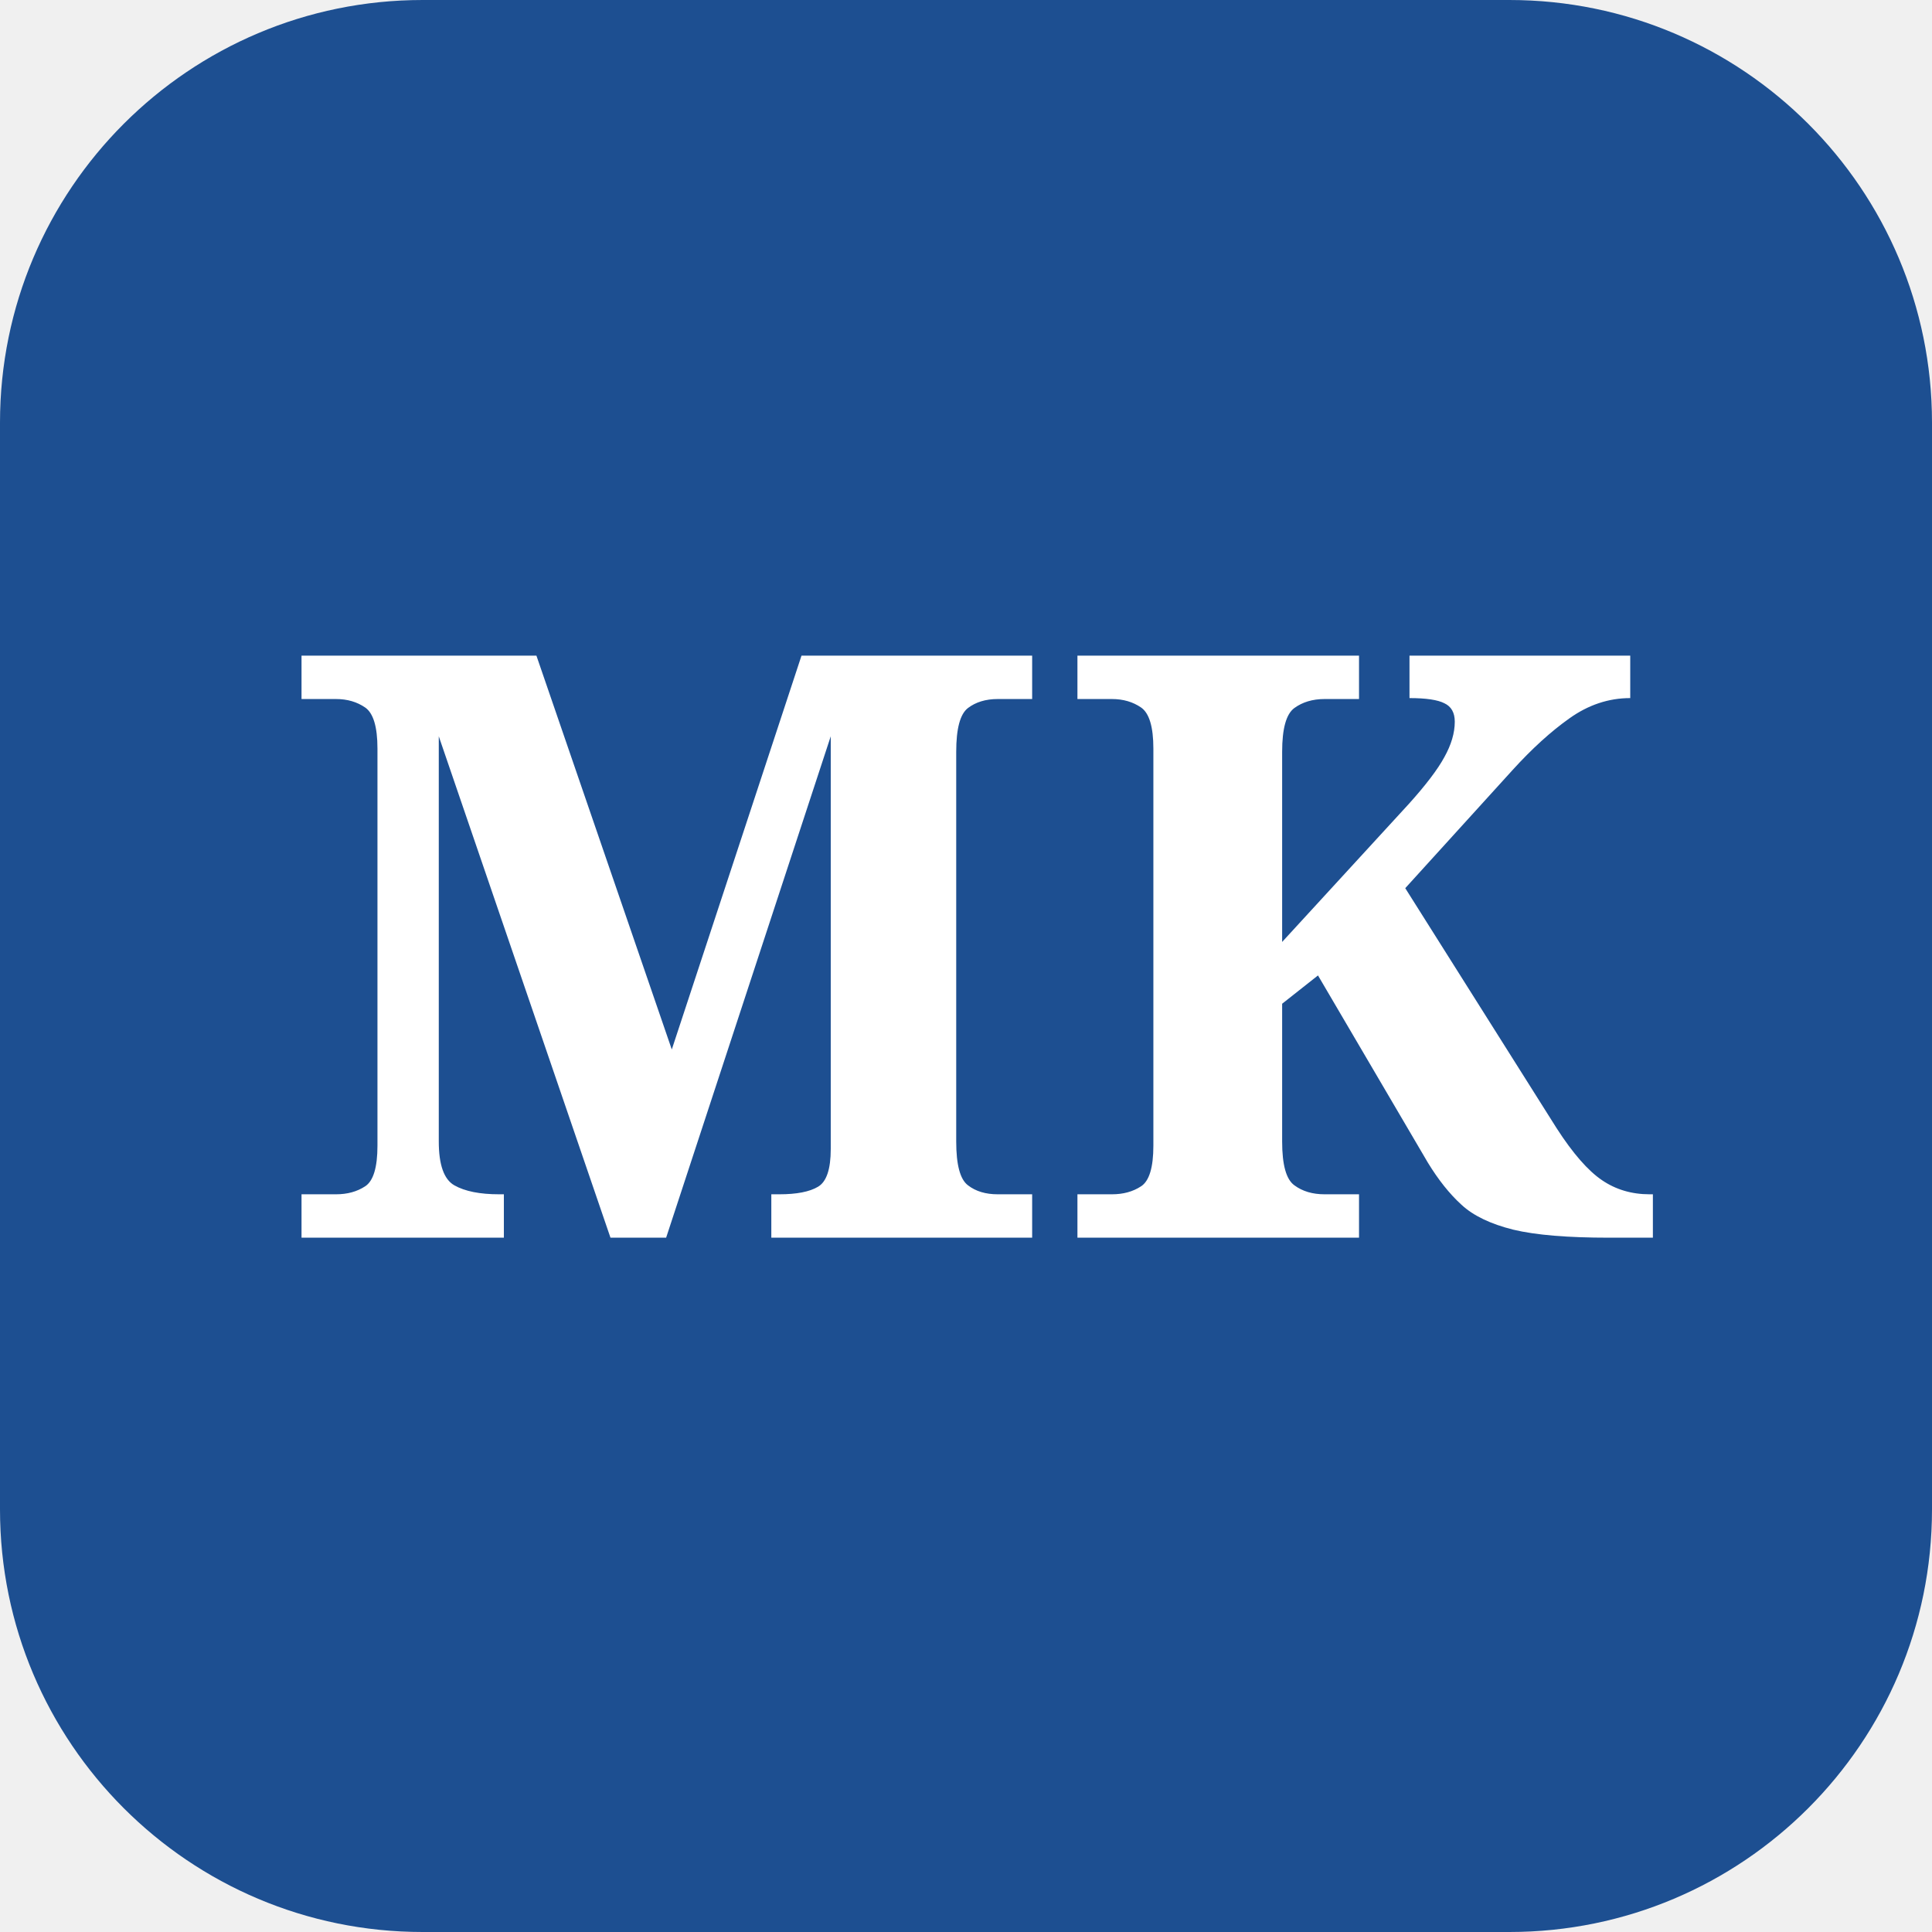
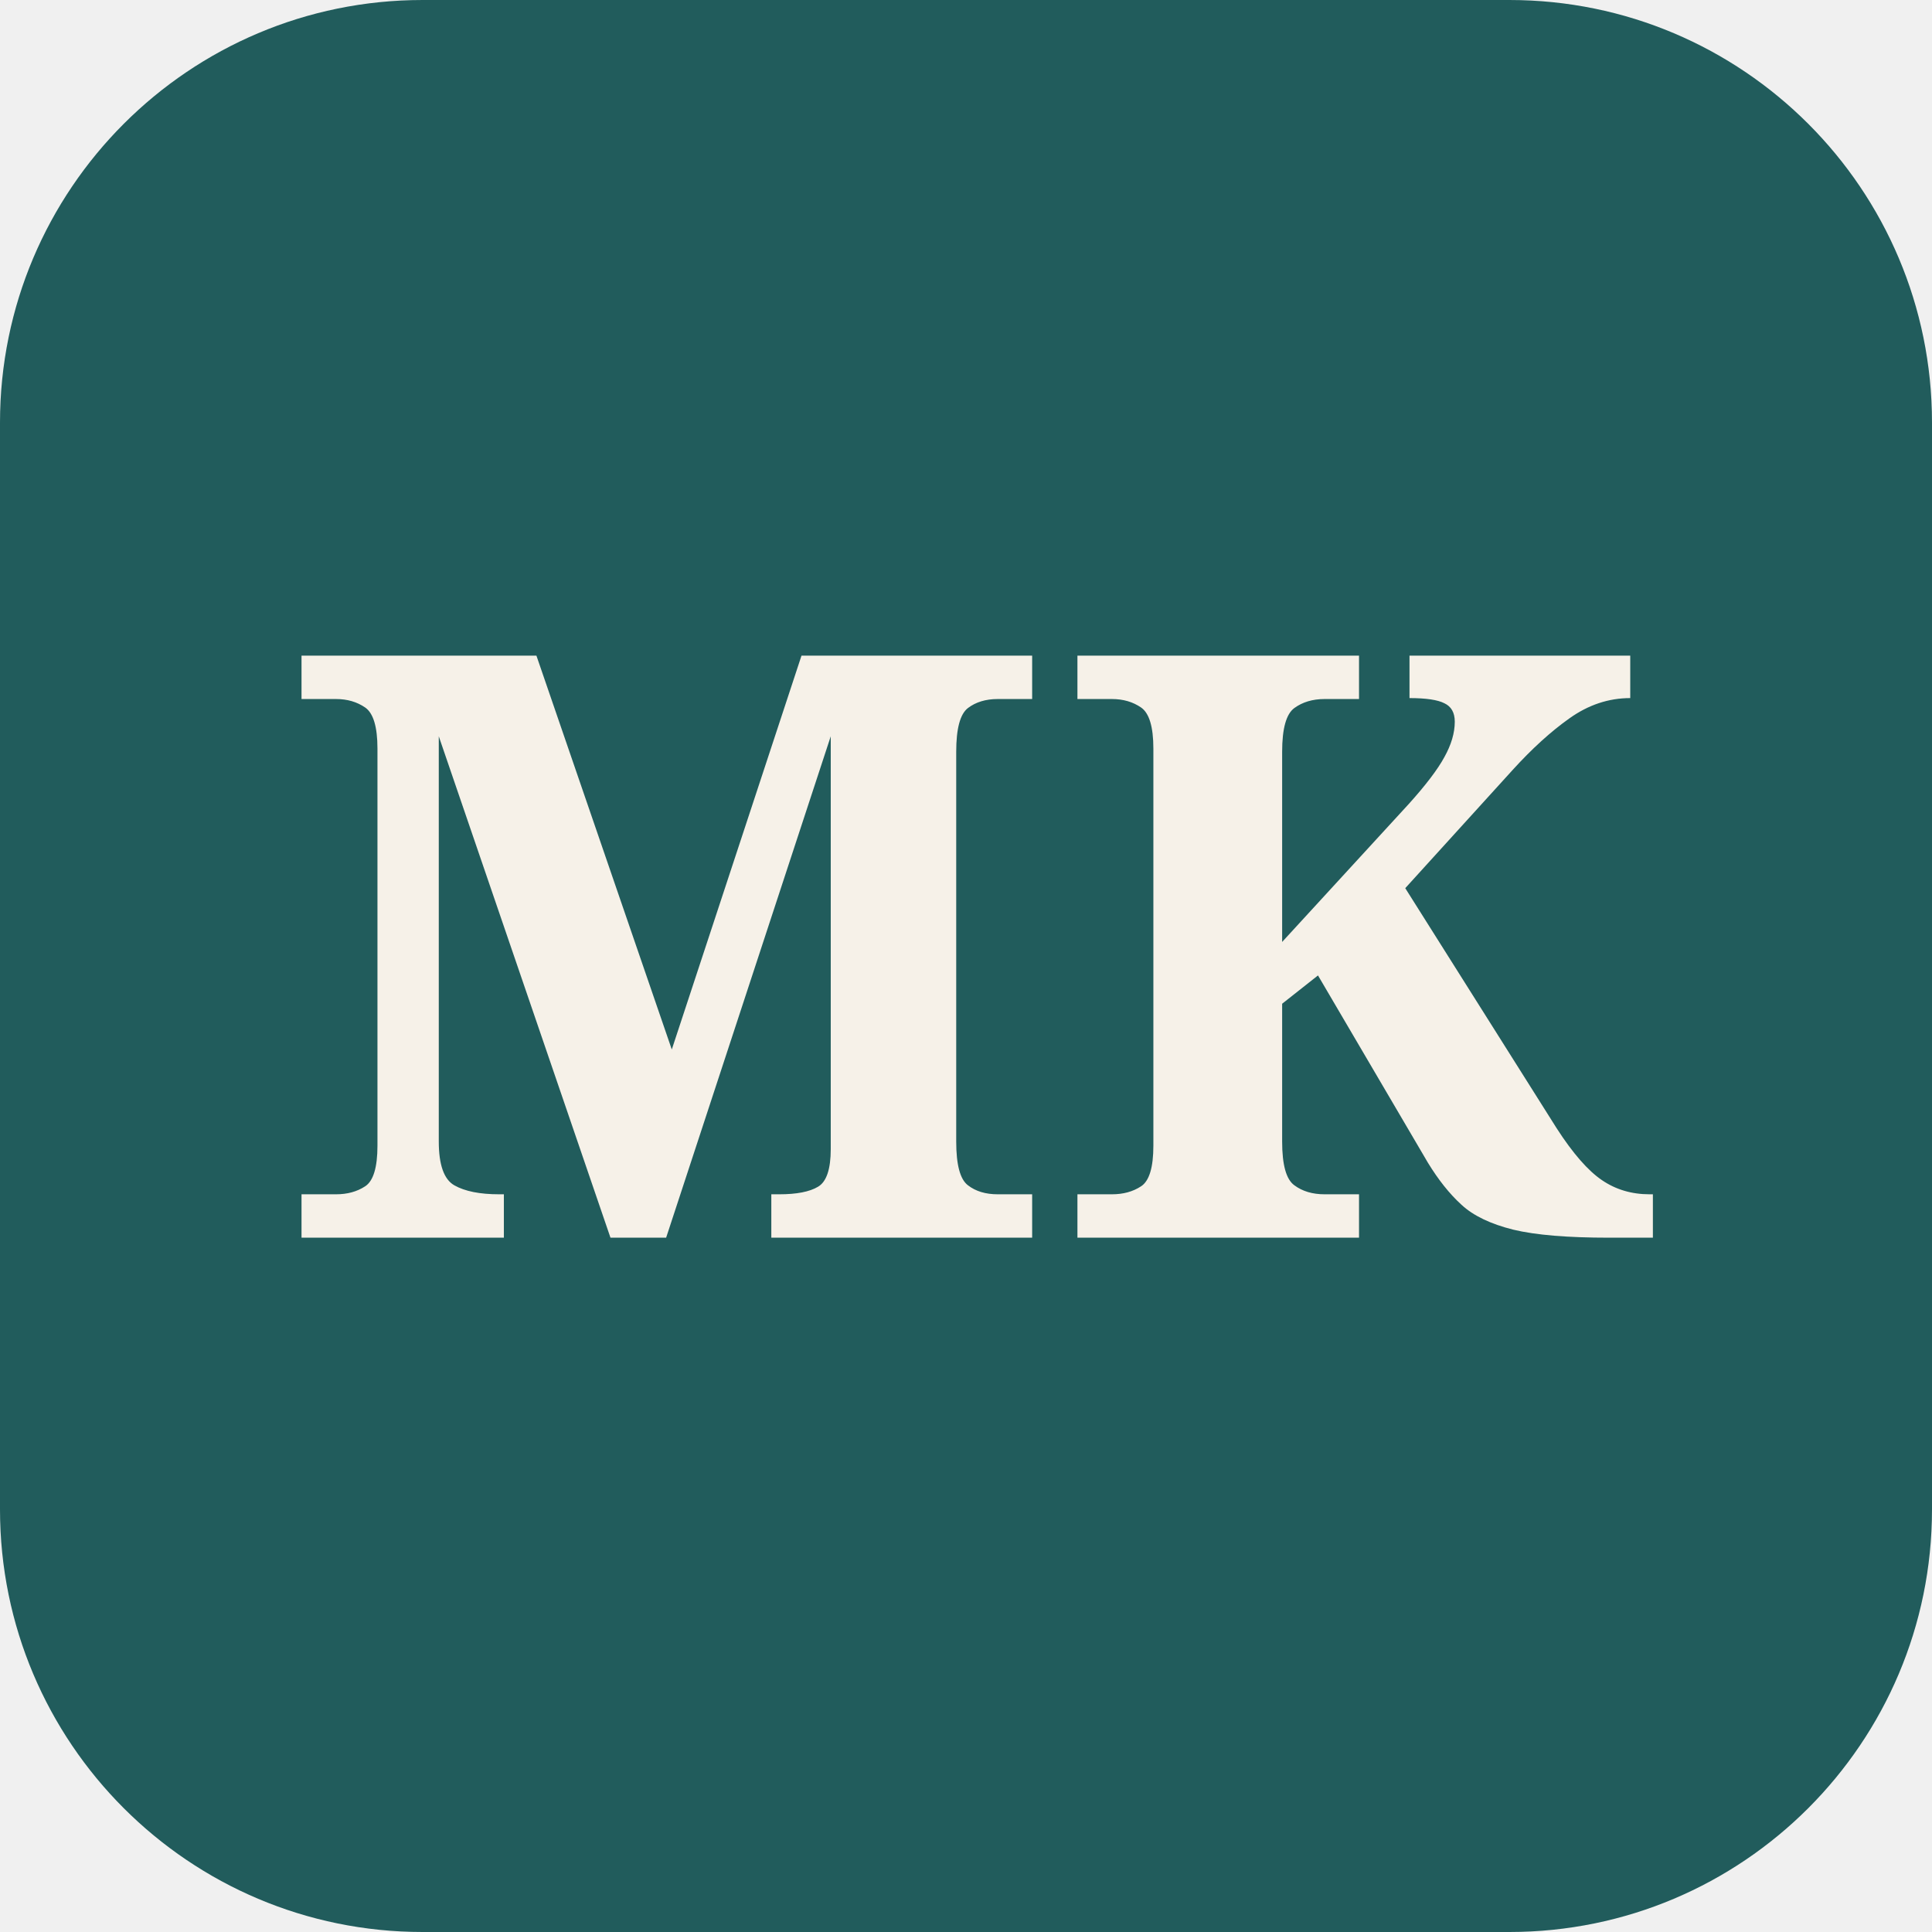
<svg xmlns="http://www.w3.org/2000/svg" viewBox="0 0 64 64">
-   <rect width="64" height="64" rx="14" fill="#1d4f91" />
-   <text x="32" y="41" font-family="Georgia,serif" font-size="27" font-weight="700" fill="#fff" text-anchor="middle">MK</text>
+   <rect width="64" height="64" rx="14" fill="#215C5C" />
+   <text x="32" y="41" font-family="Georgia,serif" font-size="27" font-weight="700" fill="#F6F1E8" text-anchor="middle">MK</text>
</svg>
